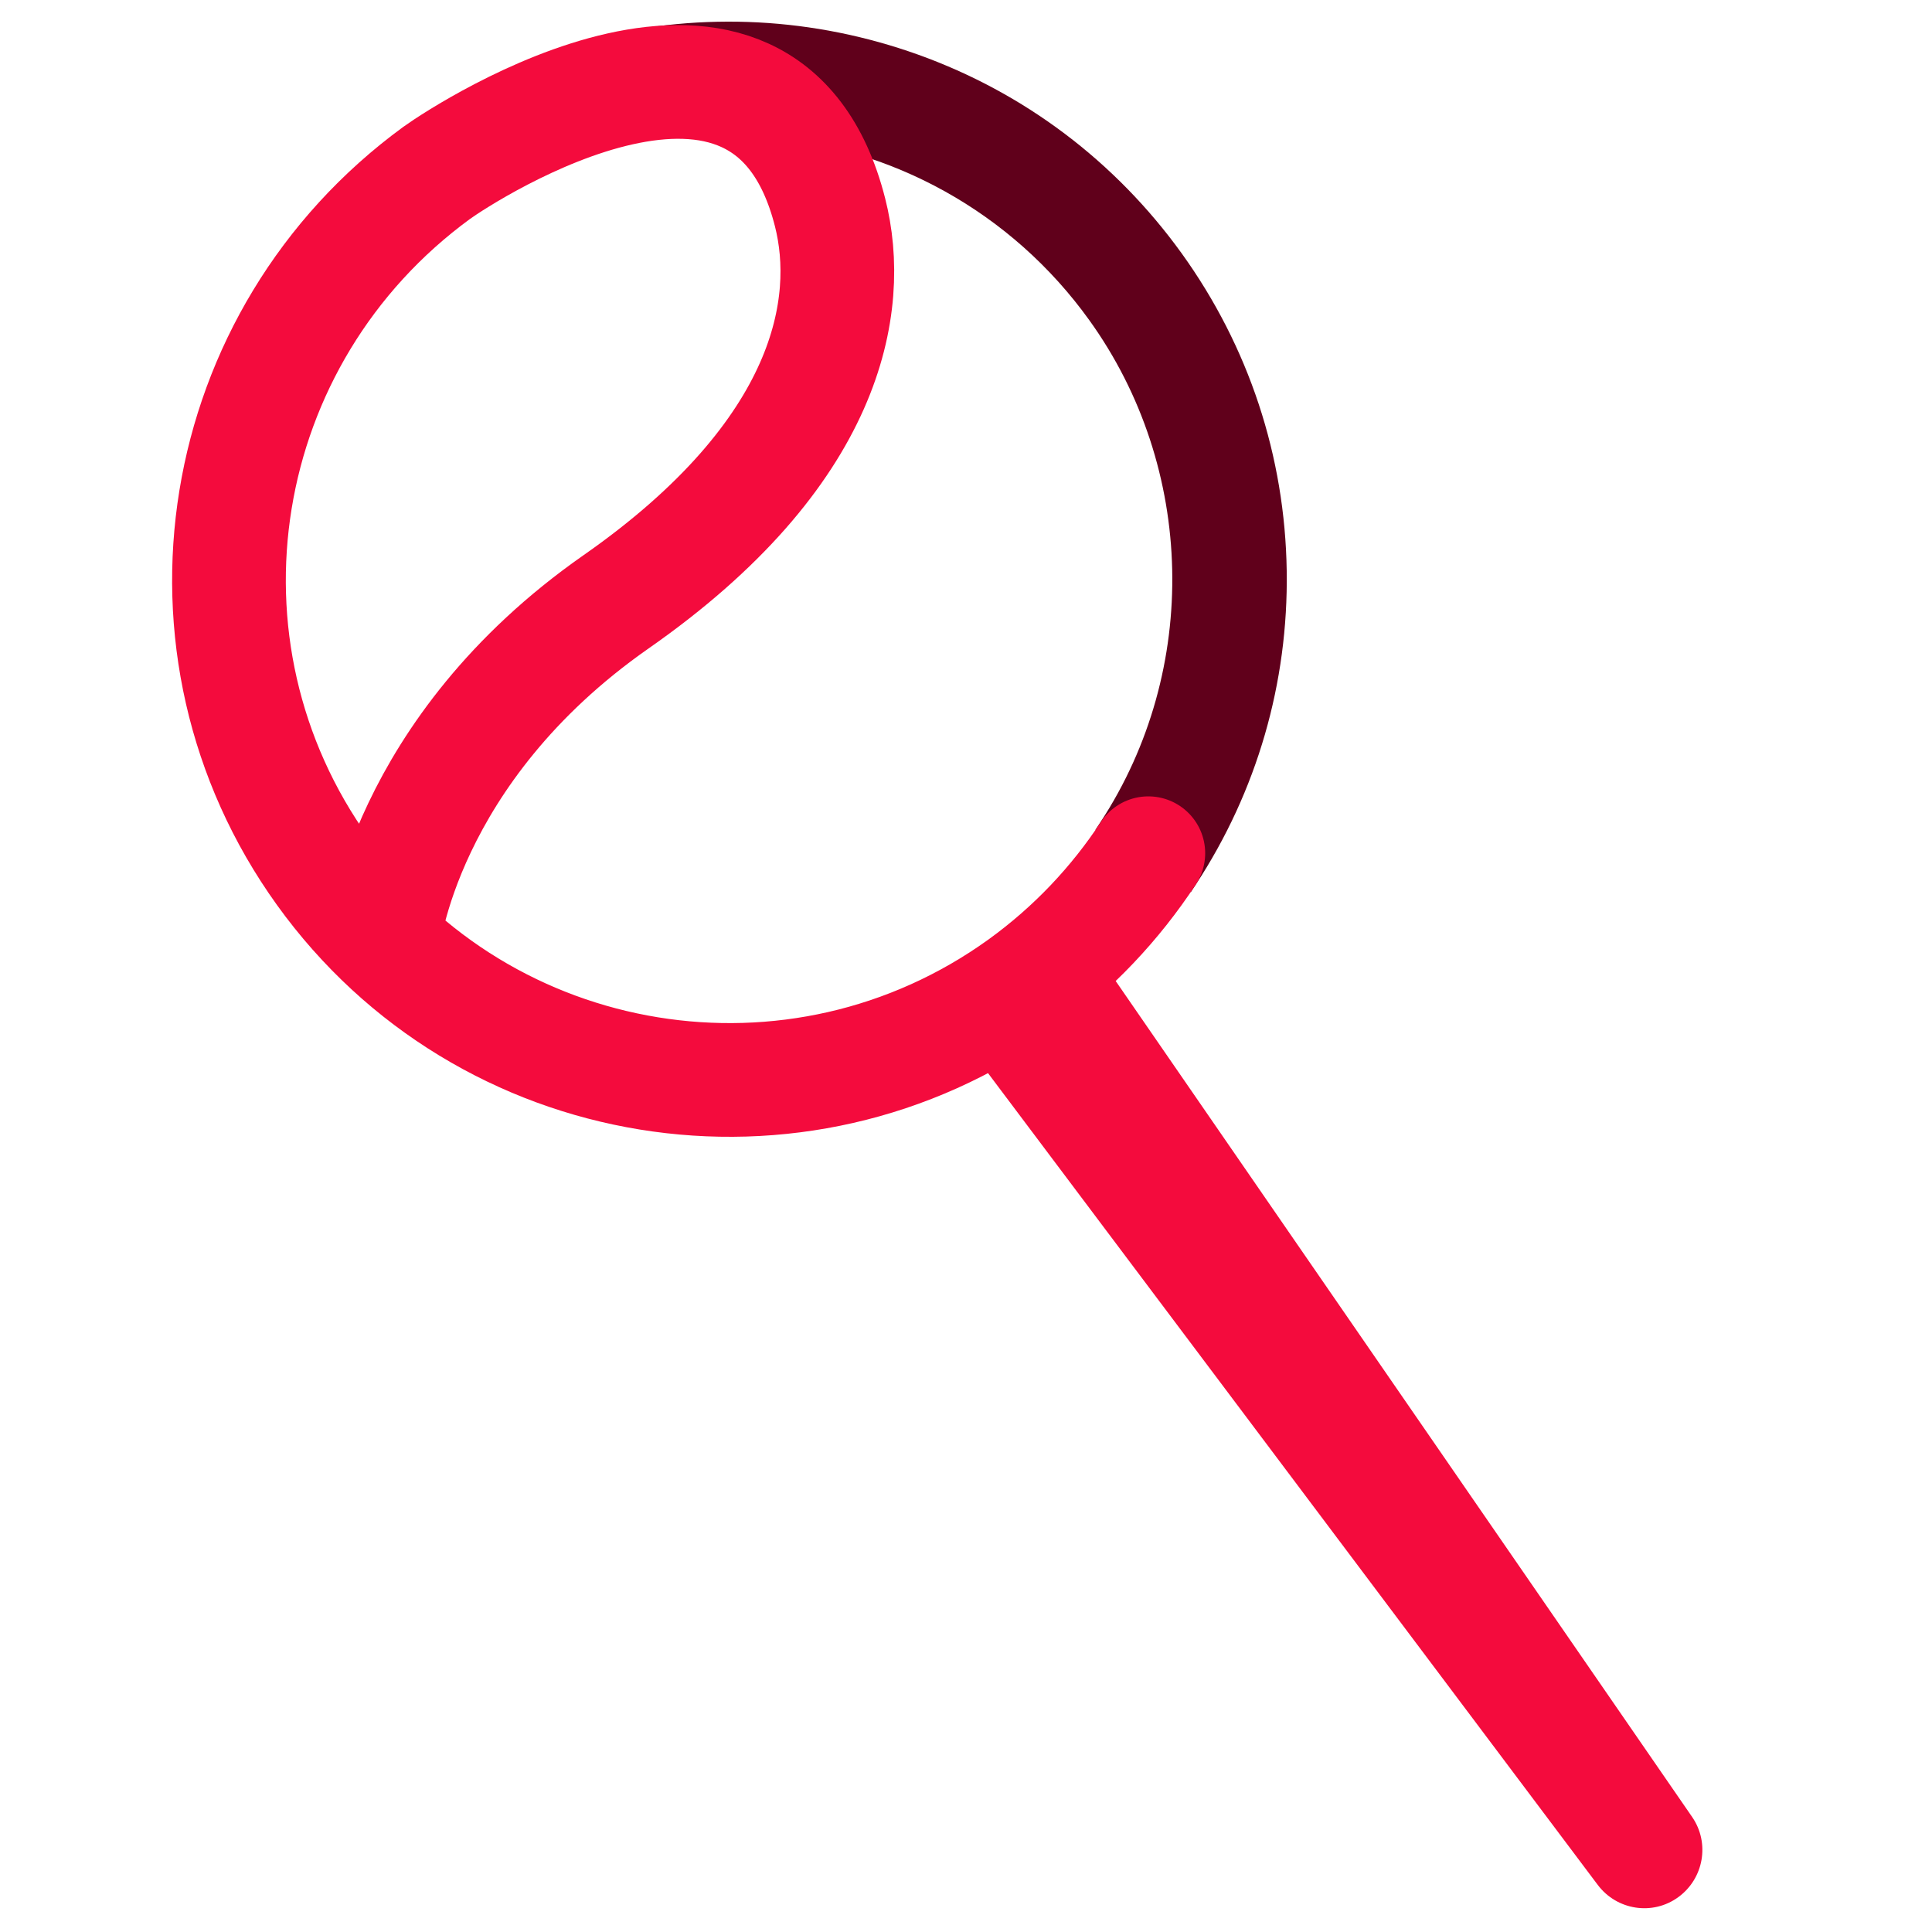
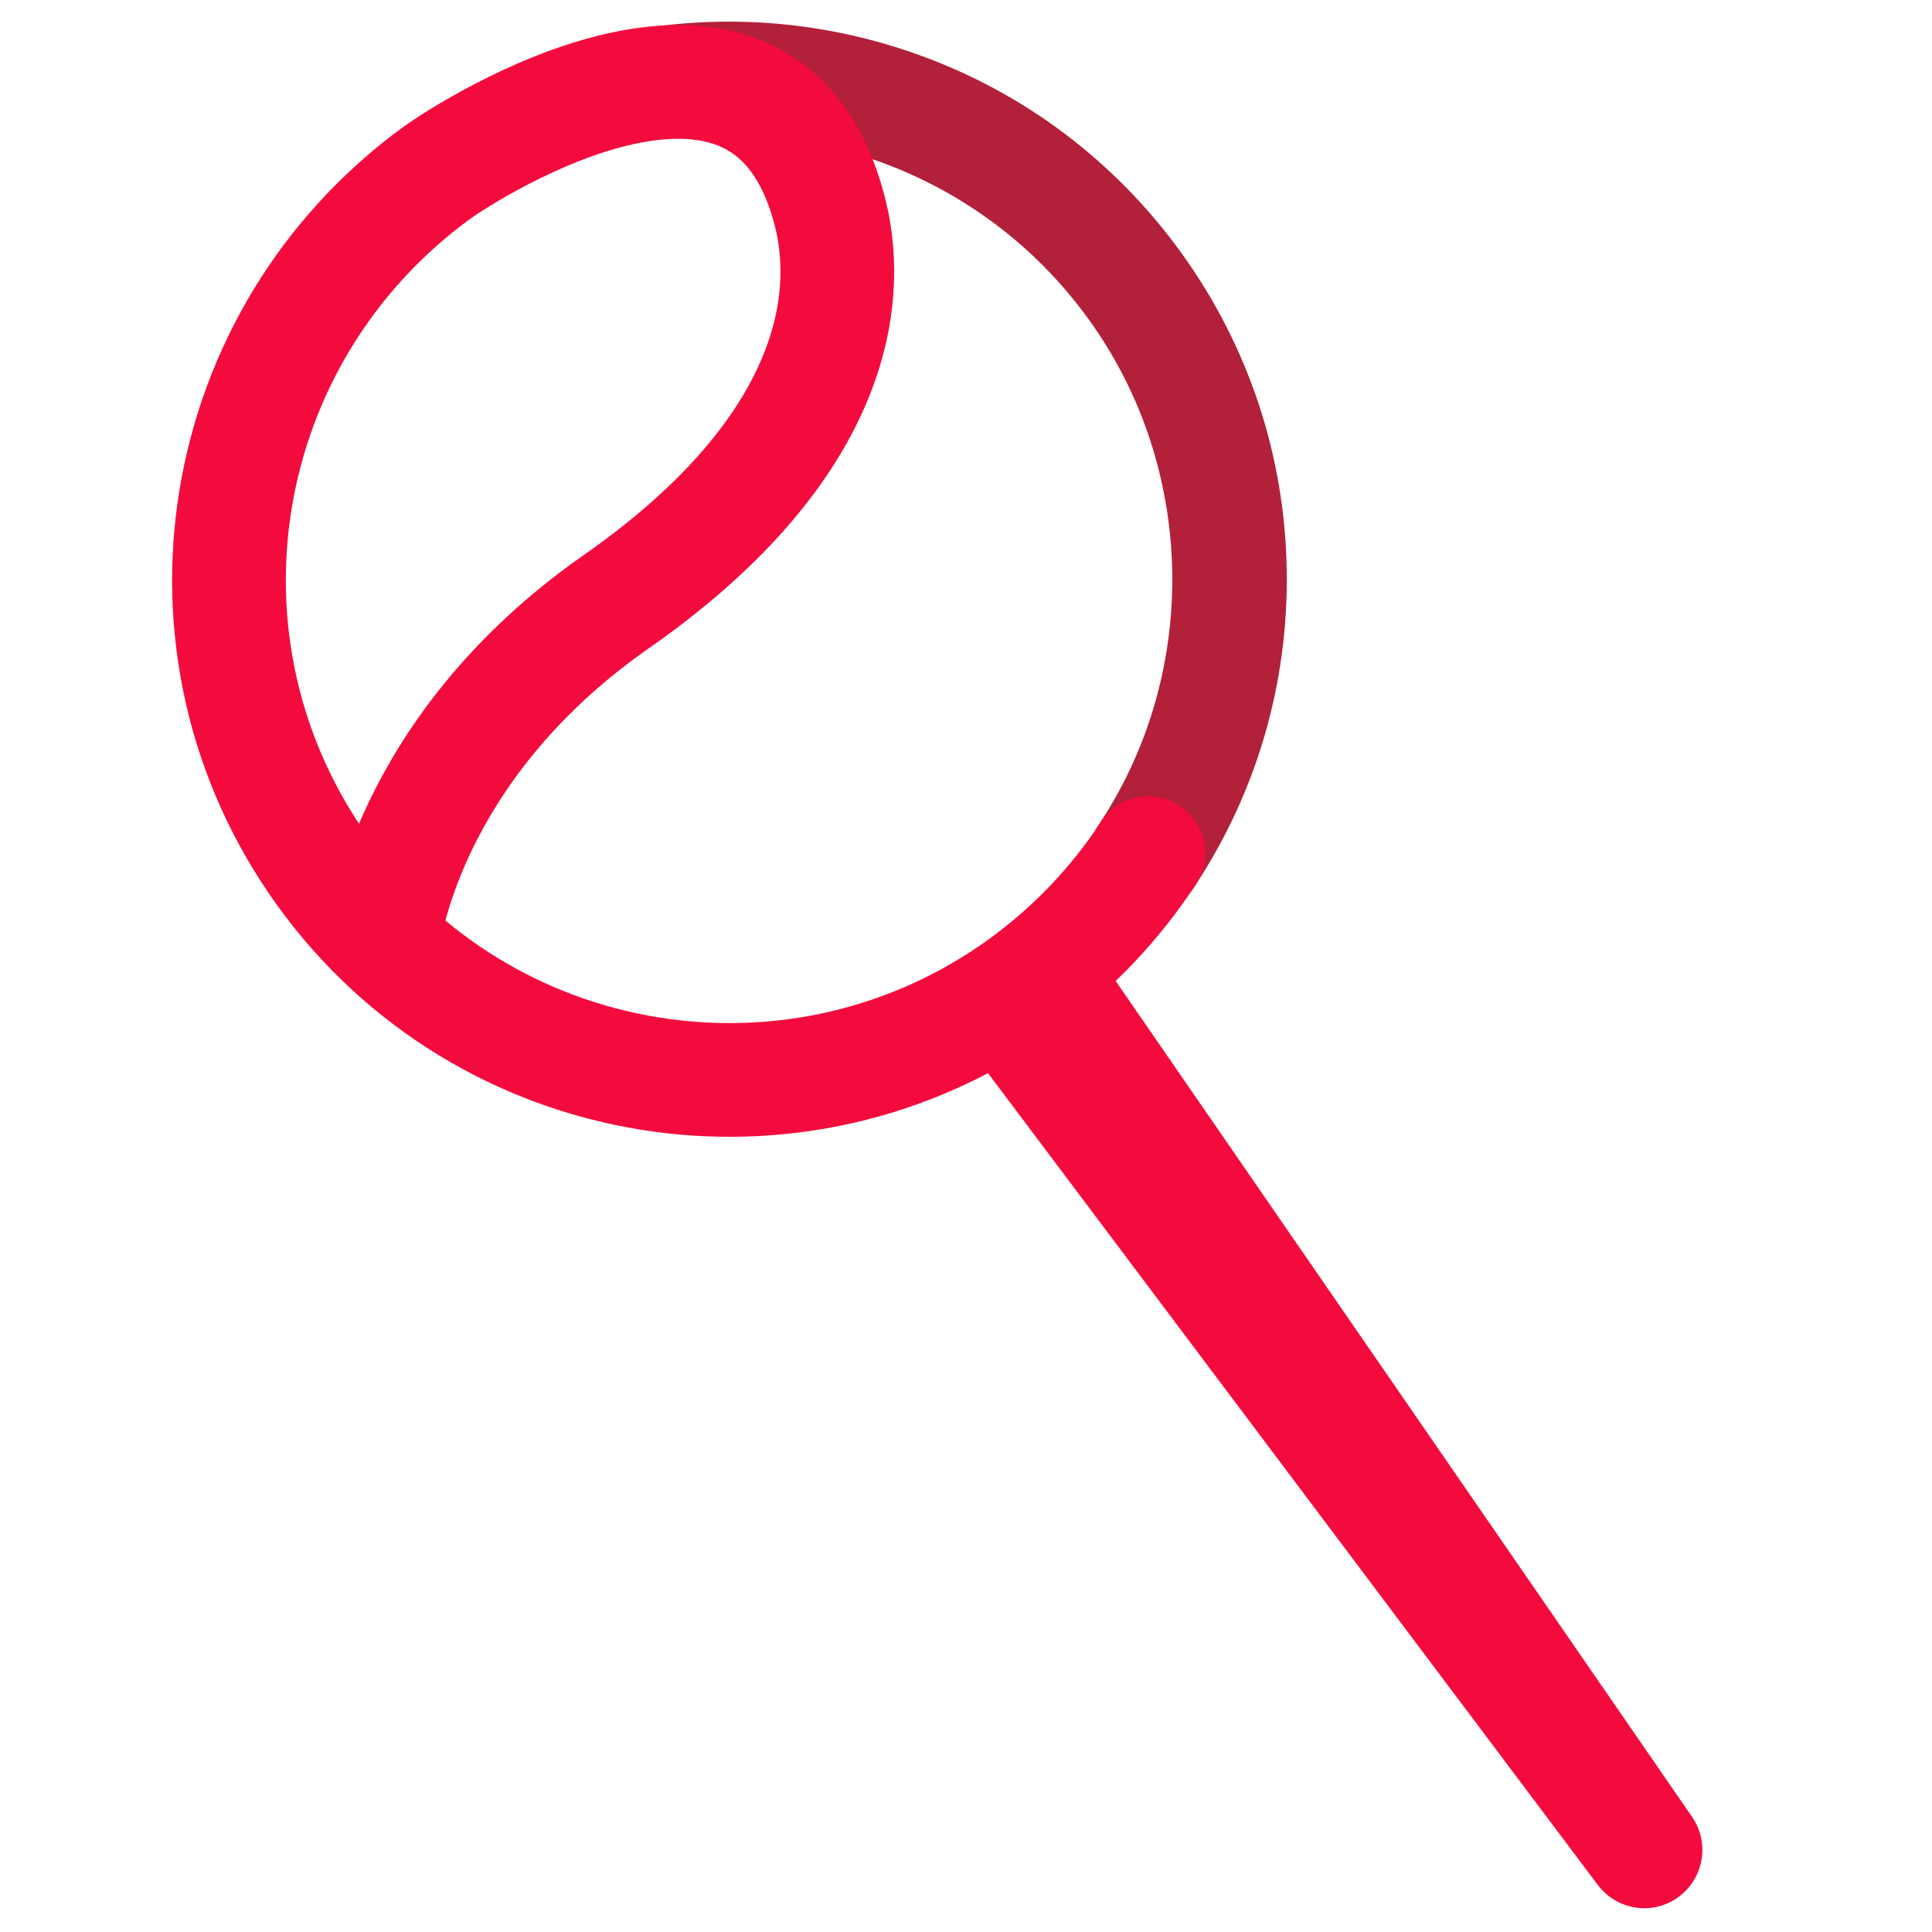
<svg xmlns="http://www.w3.org/2000/svg" version="1.1" id="Layer_1" x="0px" y="0px" viewBox="0 0 800 800" enable-background="new 0 0 800 800" xml:space="preserve">
  <path fill="#F40B3D" d="M694.9,785.6L694.9,785.6c-10.6,7.7-25.4,5.4-33.3-5.1L396.3,427.3l53.6-38.6l250.8,363.7  C708.1,763.2,705.5,777.9,694.9,785.6z" />
-   <path fill="#60001B" d="M532.8,236.4c-0.7-47.4-15.7-92.9-43.5-131.5c-27.4-38-65.1-66.5-109.2-82.3c-43-15.4-89.1-17.8-133.3-7  l-3.6,0.9l2.4,10.6l-50.1,17.6l-26.4,17l9.1,12.6l35-21.4l81.8-18.4l17.7,21.9l1.7,0.1C369.2,60.3,419,88,451,132.5  c44.1,61.2,46,144.8,4.7,207.9l-2.1,3.2l39.5,25.8l2.1-3.2C520.5,327.6,533.5,282.7,532.8,236.4z" />
+   <path fill="#B22039" d="M532.8,236.4c-0.7-47.4-15.7-92.9-43.5-131.5c-27.4-38-65.1-66.5-109.2-82.3c-43-15.4-89.1-17.8-133.3-7  l-3.6,0.9l2.4,10.6l-50.1,17.6l-26.4,17l9.1,12.6l35-21.4l81.8-18.4l17.7,21.9l1.7,0.1C369.2,60.3,419,88,451,132.5  c44.1,61.2,46,144.8,4.7,207.9l-2.1,3.2l39.5,25.8l2.1-3.2C520.5,327.6,533.5,282.7,532.8,236.4z" />
  <path fill="none" stroke="#F40B3D" stroke-width="47.081" stroke-linecap="round" stroke-miterlimit="10" d="M475.5,353.3  c-13.6,20.7-31.1,39.4-52.4,54.8c-92.9,66.9-222.5,45.8-289.3-47.1S88.2,139.3,180.8,71.6c12.2-8.8,136-89.4,162.9,16.3  c9.8,38.5-0.4,99.7-88.6,161.3s-96.4,140.5-96.4,140.5" />
</svg>
